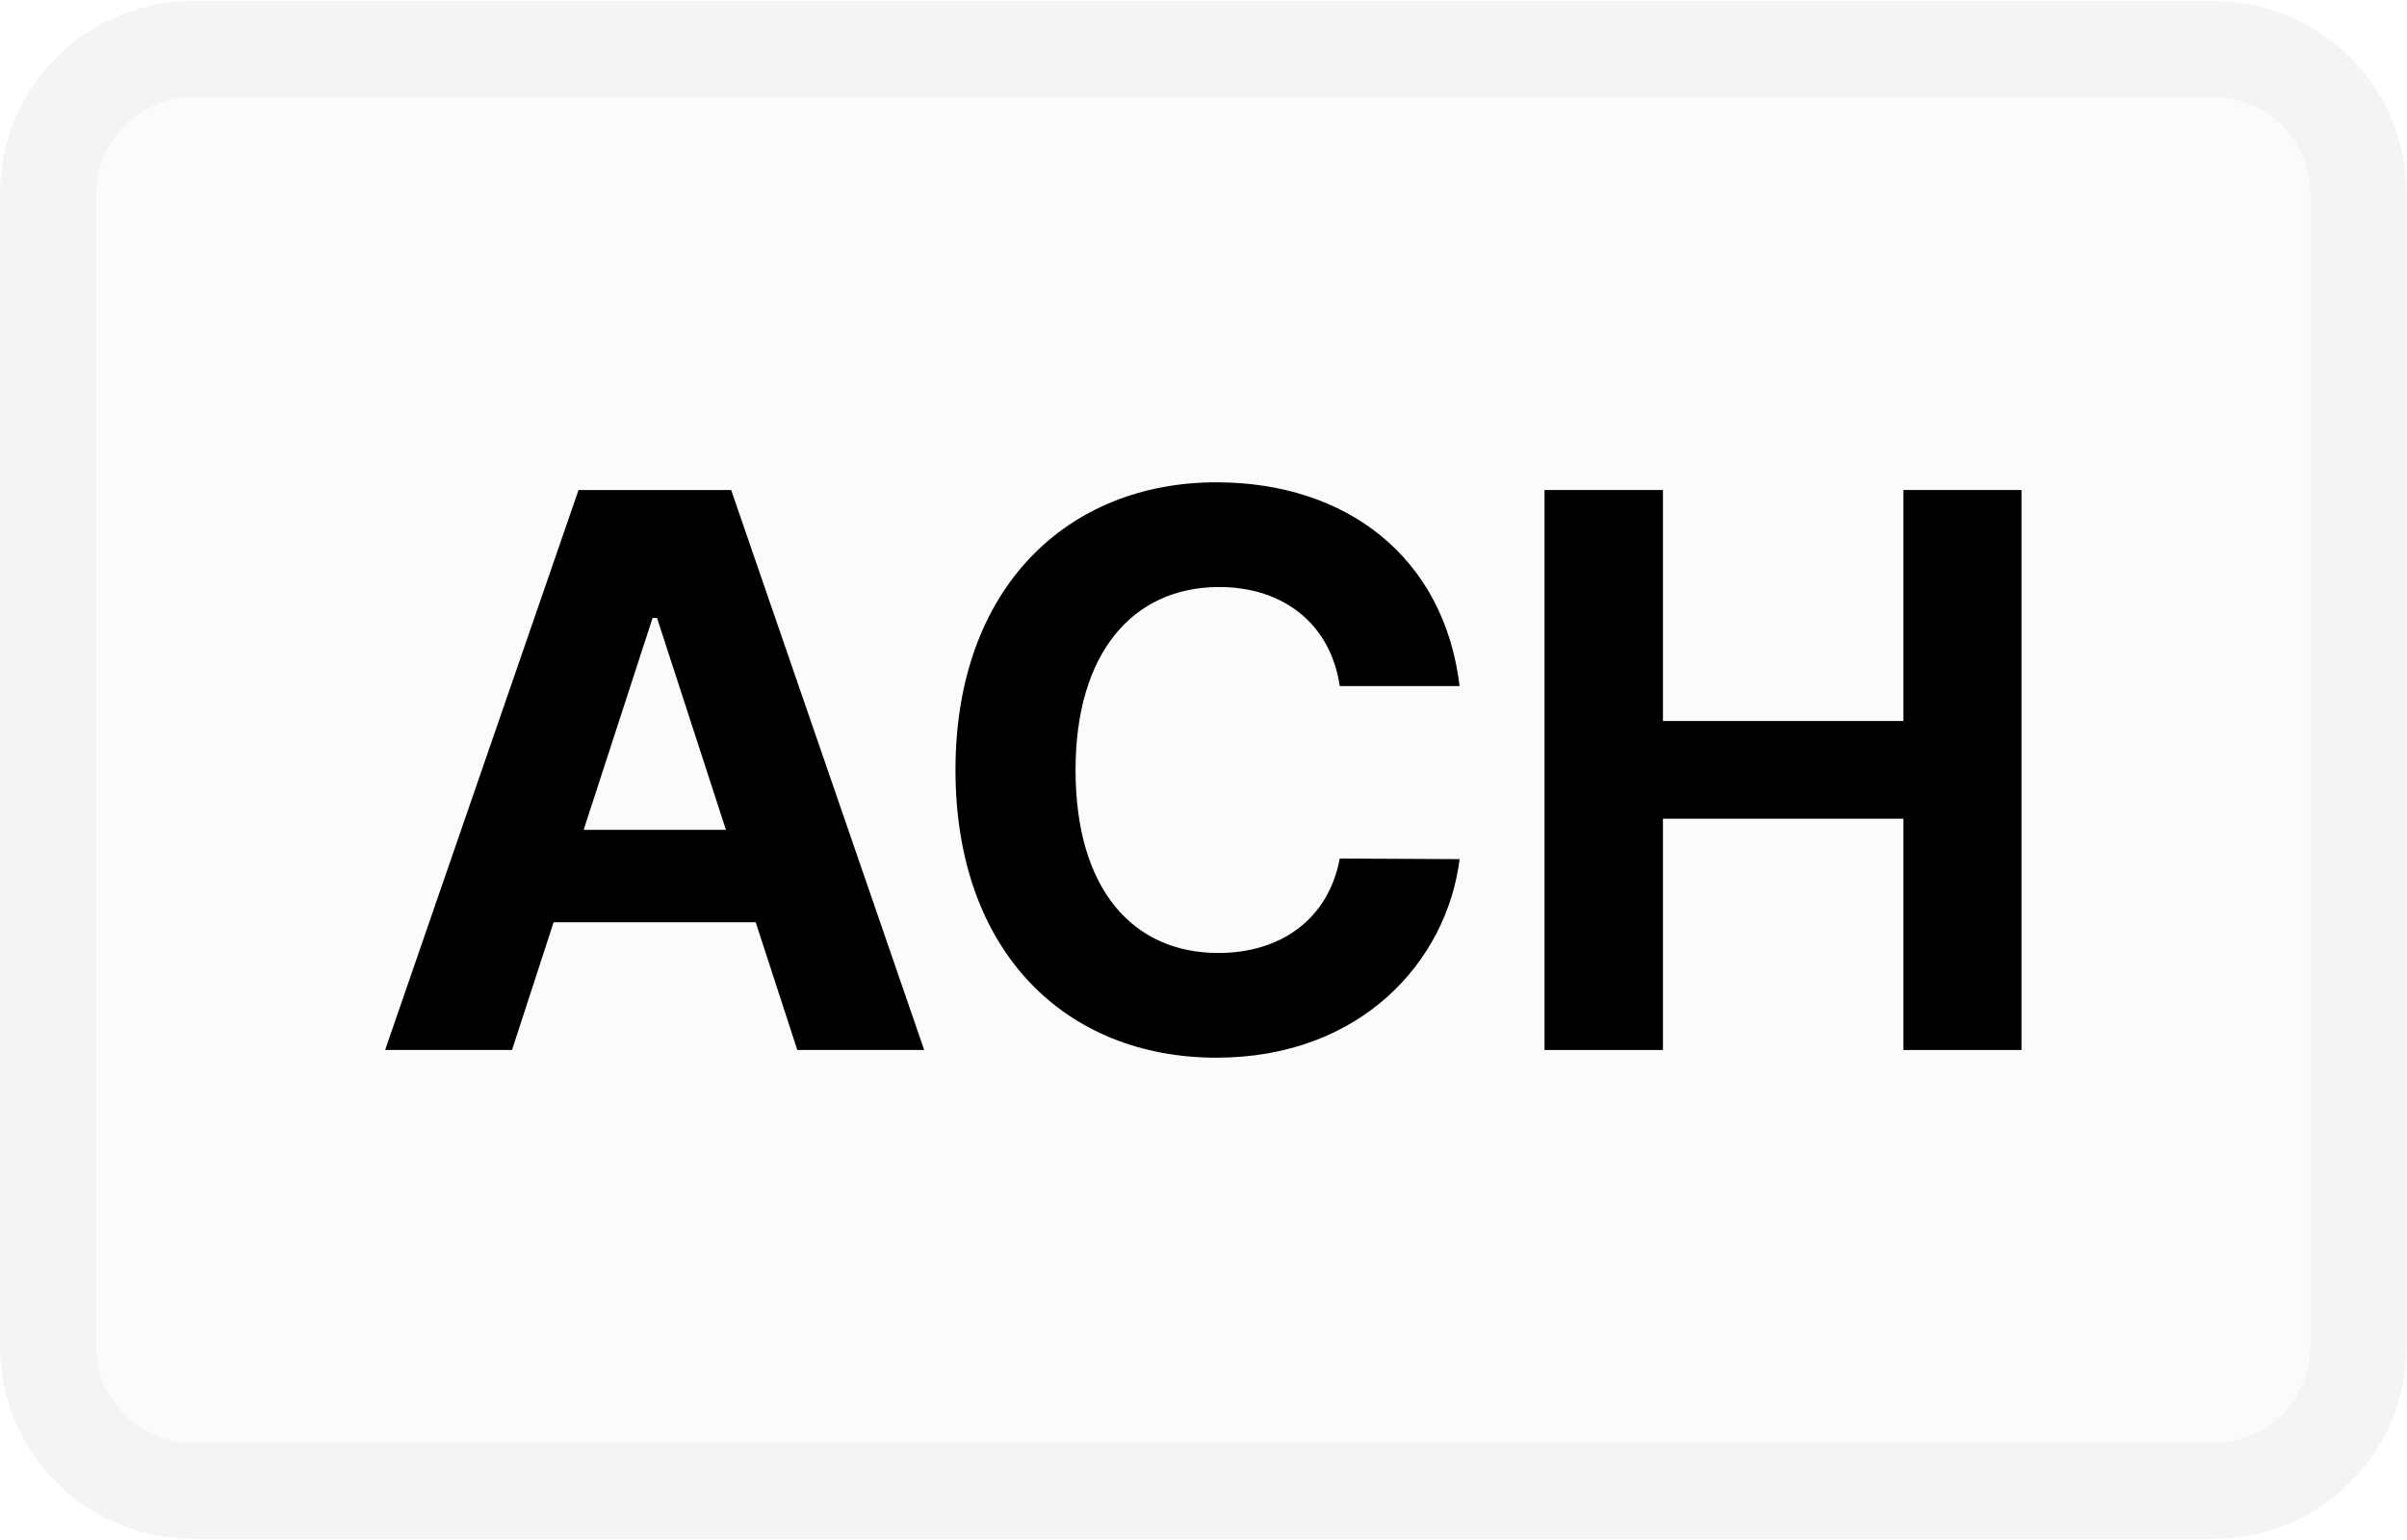
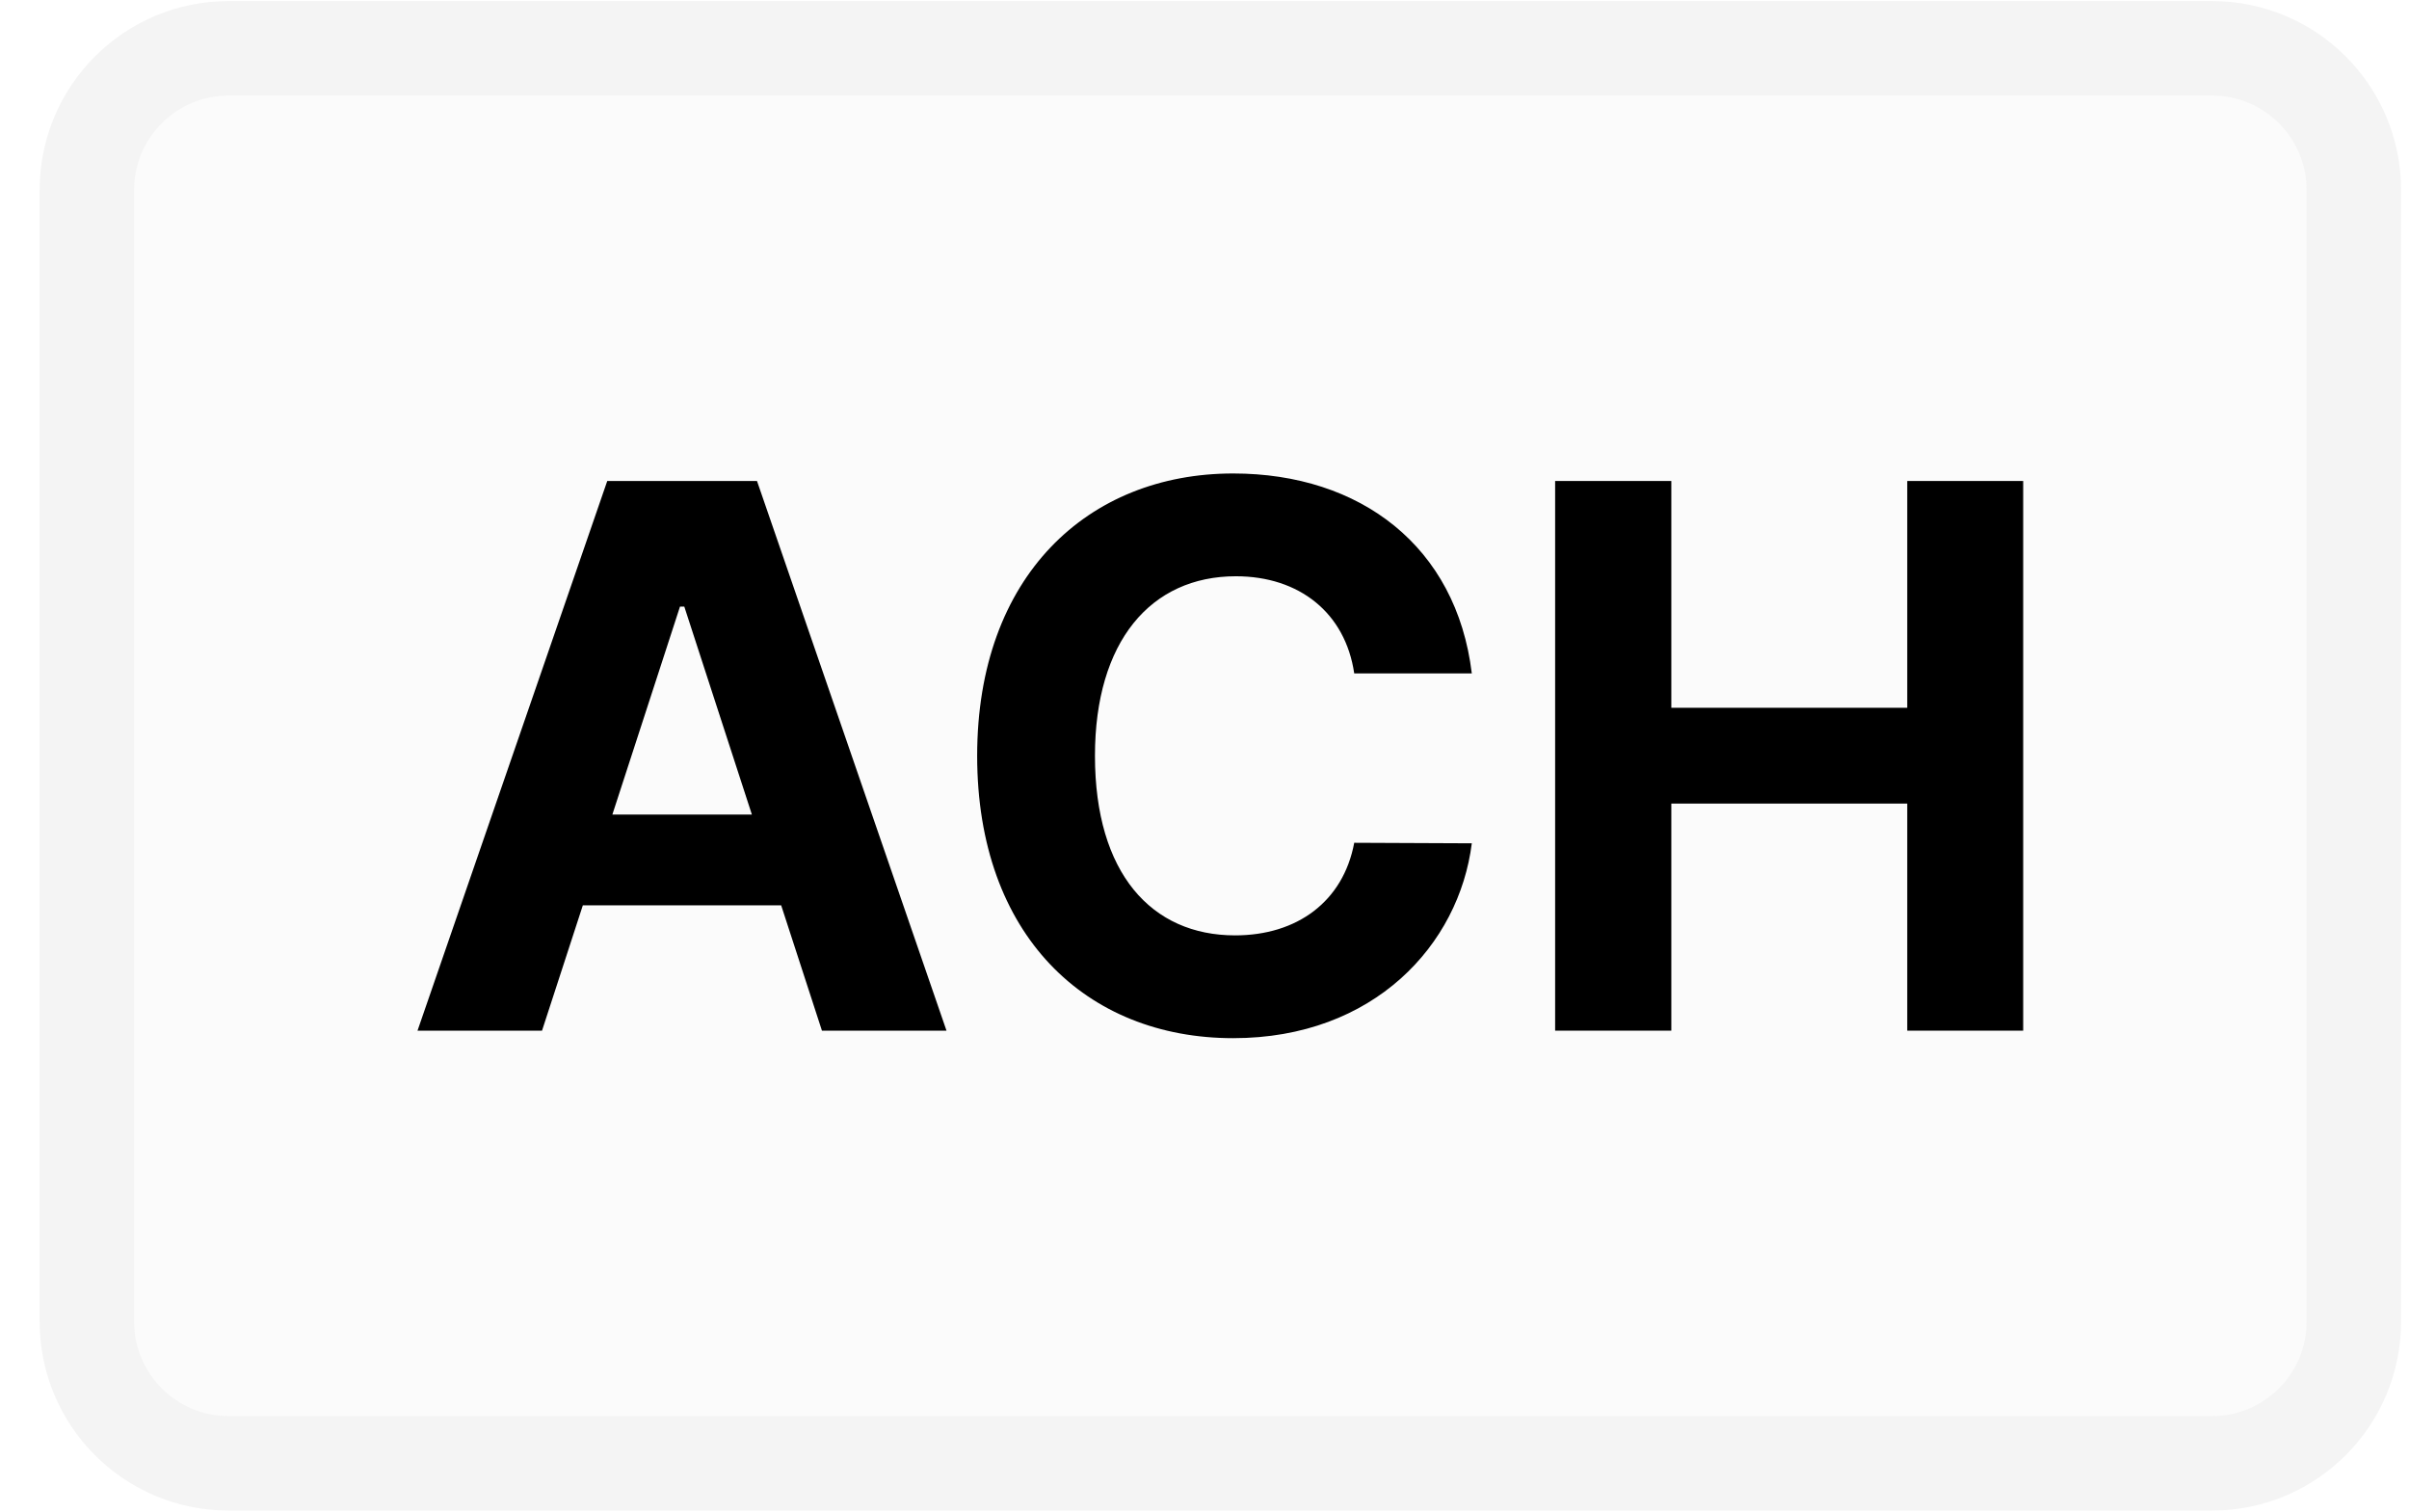
- <svg xmlns="http://www.w3.org/2000/svg" width="25" height="16" viewBox="0 0 25 16" fill="none">
-   <rect x="0.5" y="0.511" width="23.996" height="14.977" rx="1.5" fill="#FBFBFB" />
-   <path d="M5.318 10.909L5.75 9.582H7.849L8.281 10.909H9.599L7.594 5.091H6.009L4 10.909H5.318ZM6.062 8.622L6.778 6.42H6.824L7.54 8.622H6.062Z" fill="black" />
-   <path d="M15.16 7.128C14.998 5.784 13.981 5.011 12.634 5.011C11.097 5.011 9.924 6.097 9.924 8C9.924 9.898 11.077 10.989 12.634 10.989C14.126 10.989 15.026 9.997 15.16 8.926L13.915 8.92C13.799 9.543 13.31 9.901 12.654 9.901C11.771 9.901 11.171 9.244 11.171 8C11.171 6.79 11.762 6.099 12.663 6.099C13.336 6.099 13.822 6.489 13.915 7.128H15.16Z" fill="black" />
-   <path d="M16.042 10.909H17.272V8.506H19.769V10.909H20.996V5.091H19.769V7.491H17.272V5.091H16.042V10.909Z" fill="black" />
-   <rect x="0.5" y="0.511" width="23.996" height="14.977" rx="1.5" stroke="#F4F4F4" />
+ <svg xmlns="http://www.w3.org/2000/svg" width="51" height="32" viewBox="0 0 51 32" fill="none">
+   <rect x="1.839" y="1.023" width="47.993" height="29.954" rx="3" fill="#FBFBFB" />
+   <path d="M11.475 21.818L12.339 19.165H16.538L17.401 21.818H20.038L16.026 10.182H12.856L8.839 21.818H11.475ZM12.964 17.244L14.396 12.841H14.487L15.918 17.244H12.964Z" fill="black" />
+   <path d="M31.159 14.256C30.835 11.568 28.8 10.023 26.107 10.023C23.034 10.023 20.687 12.193 20.687 16C20.687 19.795 22.994 21.977 26.107 21.977C29.09 21.977 30.891 19.994 31.159 17.852L28.67 17.841C28.437 19.085 27.46 19.801 26.147 19.801C24.38 19.801 23.181 18.489 23.181 16C23.181 13.579 24.363 12.199 26.164 12.199C27.511 12.199 28.482 12.977 28.67 14.256H31.159Z" fill="black" />
+   <path d="M32.923 21.818H35.383V17.011H40.377V21.818H42.832V10.182H40.377V14.983H35.383V10.182H32.923V21.818Z" fill="black" />
+   <rect x="1.839" y="1.023" width="47.993" height="29.954" rx="3" stroke="#F4F4F4" stroke-width="2" />
</svg>
